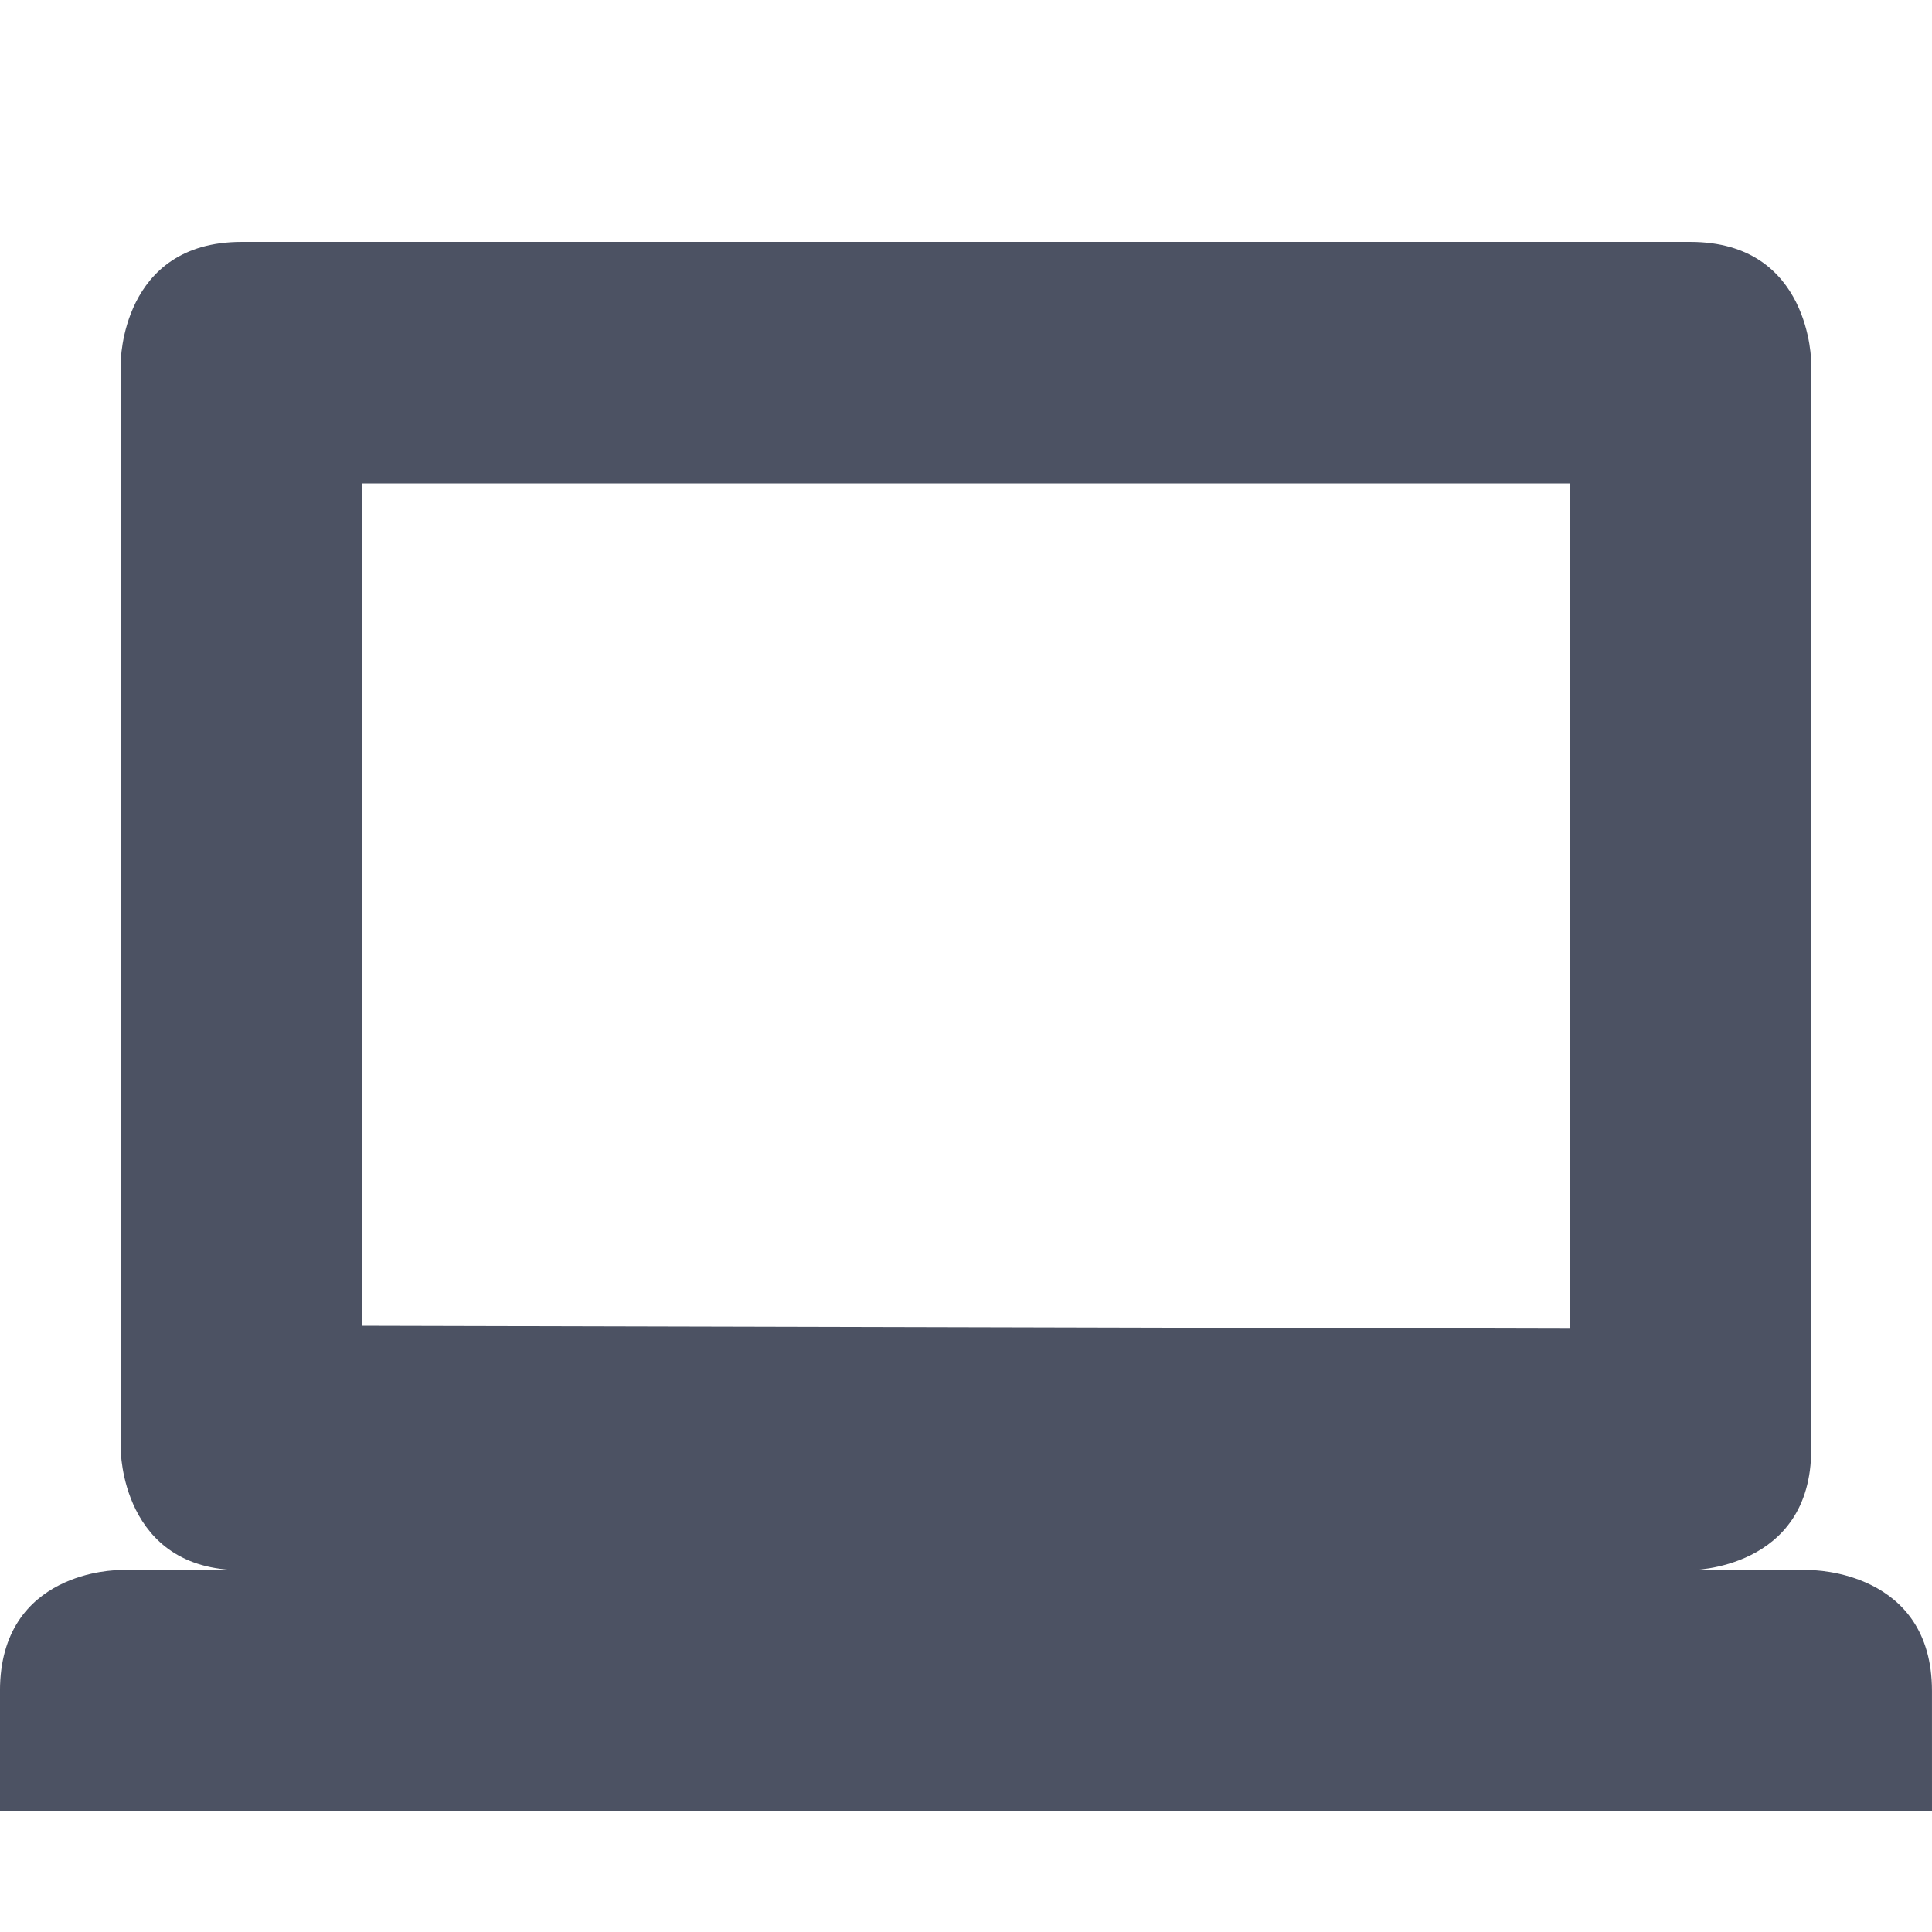
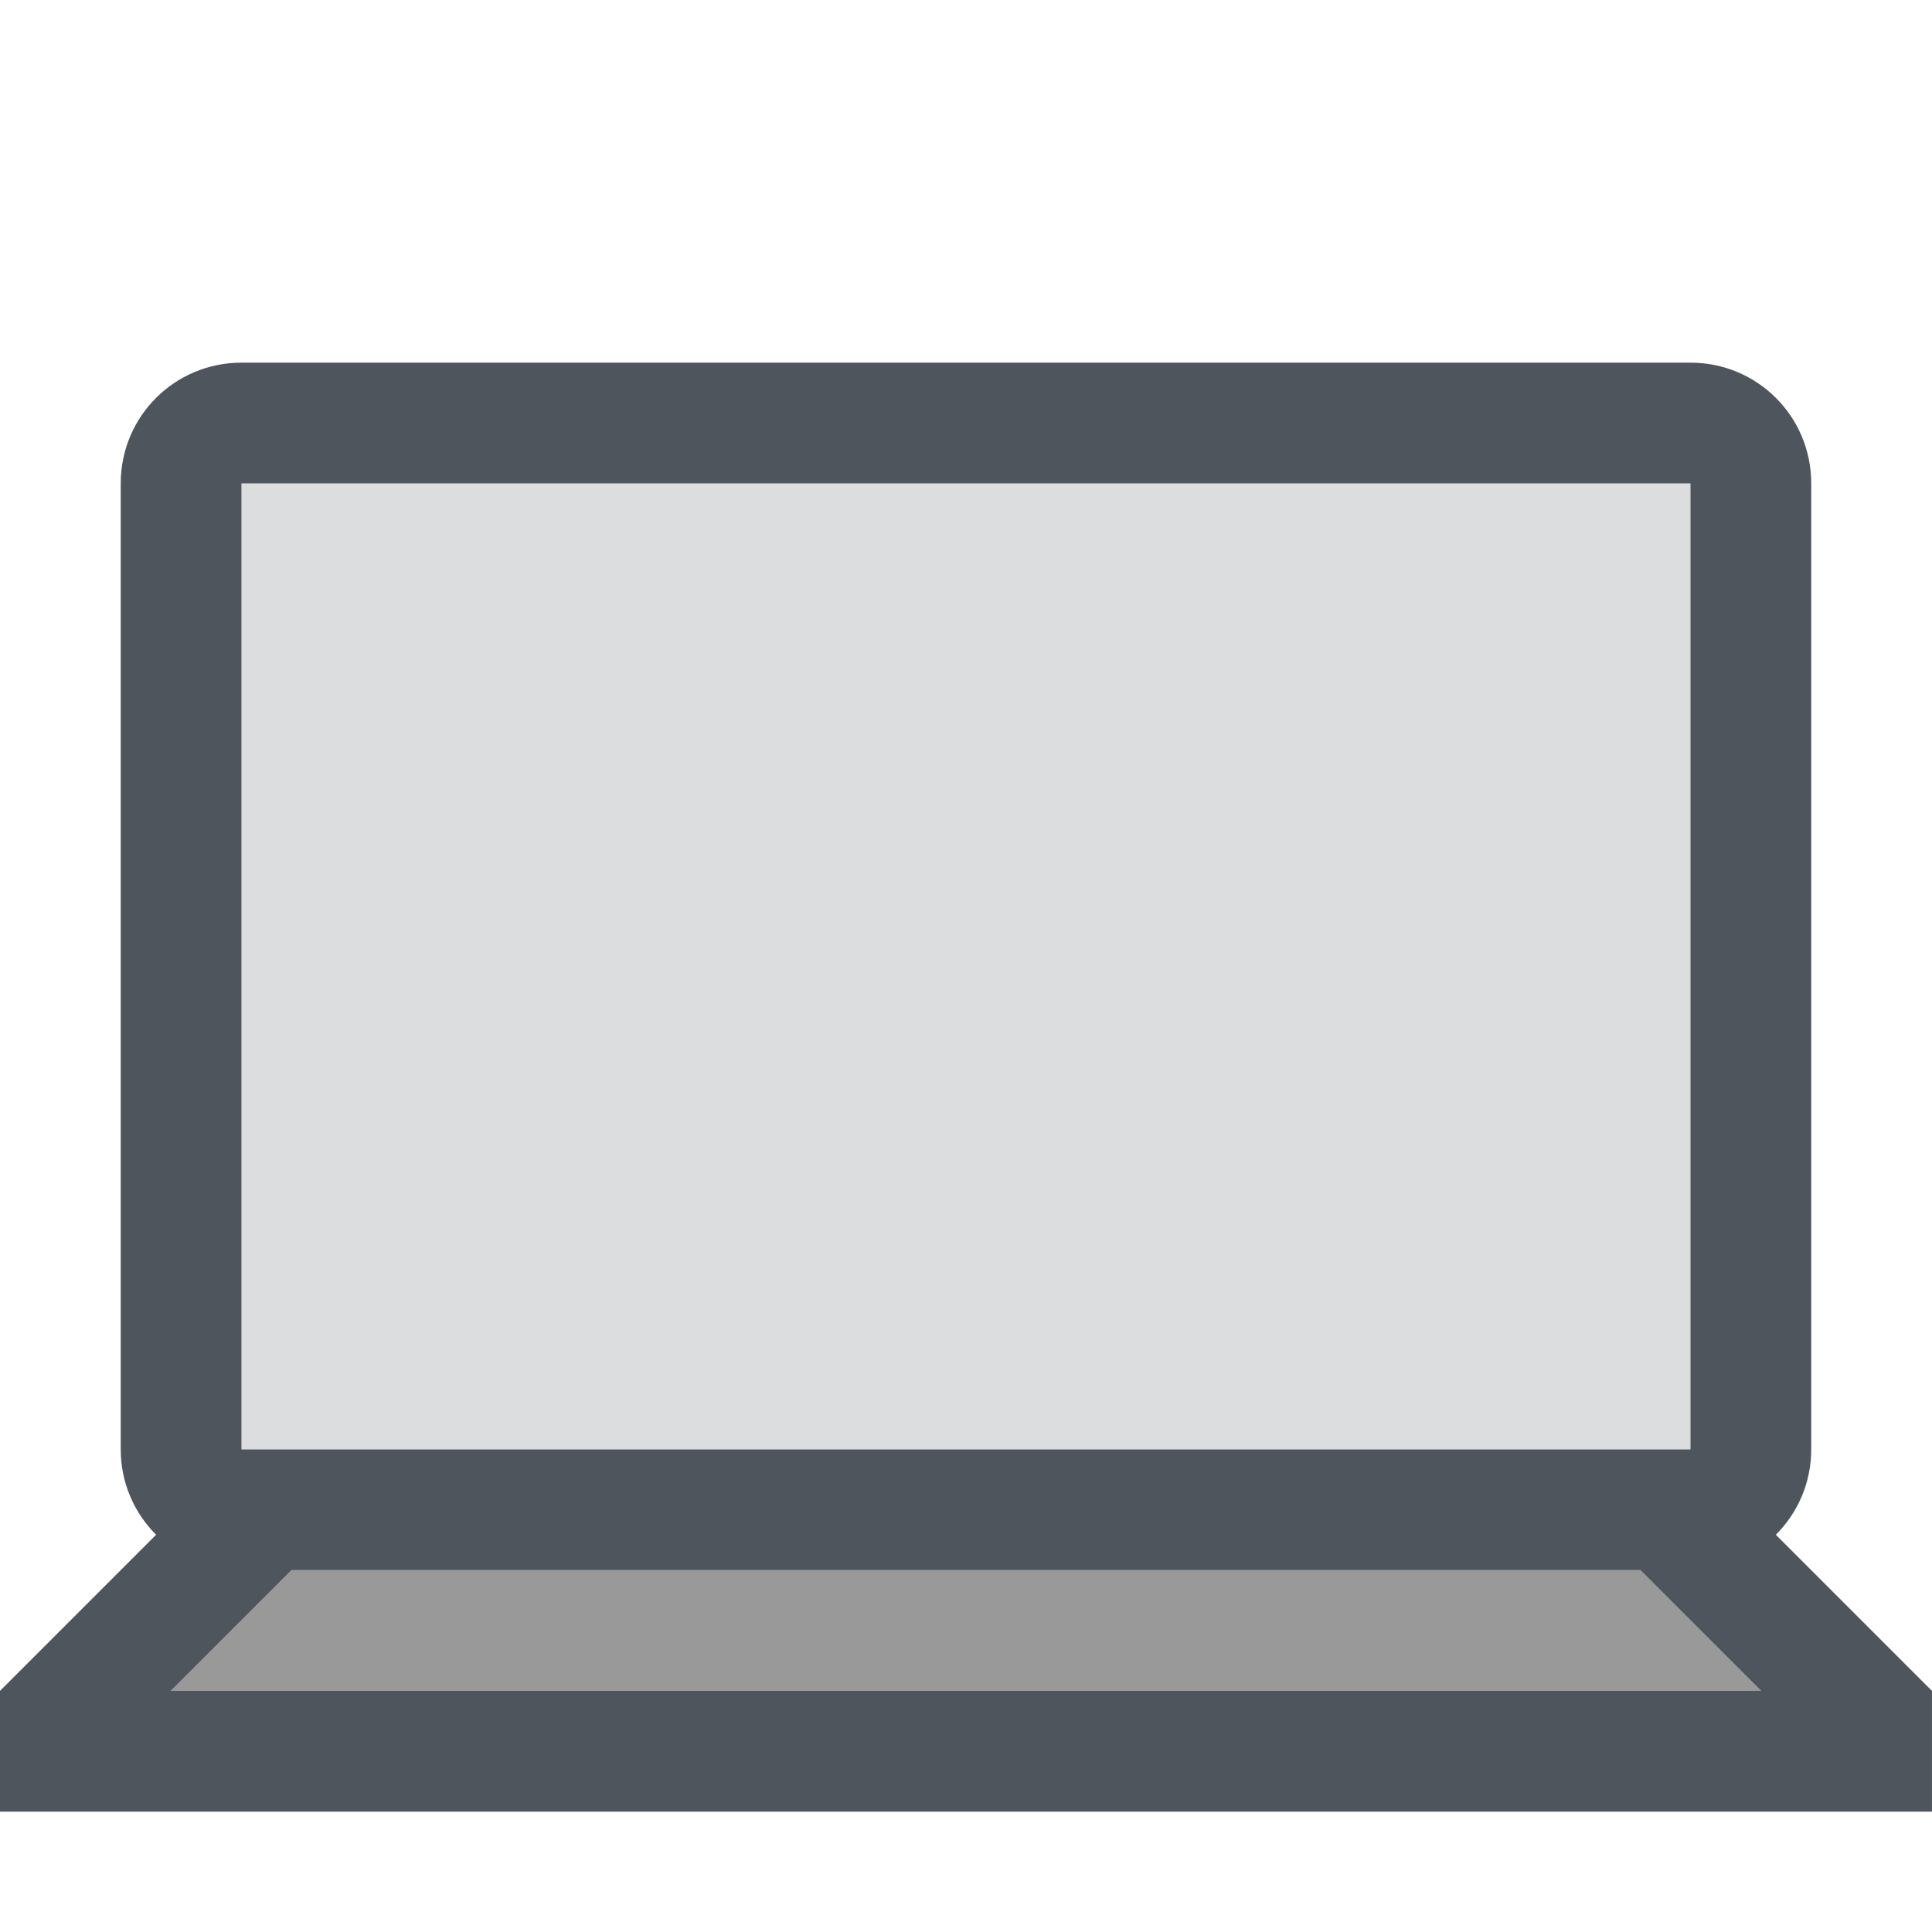
<svg xmlns="http://www.w3.org/2000/svg" xmlns:ns1="http://www.openswatchbook.org/uri/2009/osb" height="16" id="svg7384" style="enable-background:new" version="1.1" width="16">
  <defs id="defs7386">
+     <linearGradient id="linearGradient6882" ns1:paint="solid">
+       <stop id="stop6884" offset="0" style="stop-color:#555555;stop-opacity:1;" />
+     </linearGradient>
    <linearGradient id="linearGradient5606" ns1:paint="solid">
      <stop id="stop5608" offset="0" style="stop-color:#000000;stop-opacity:1;" />
    </linearGradient>
    <filter id="filter7554" style="color-interpolation-filters:sRGB">
      <feBlend id="feBlend7556" in2="BackgroundImage" mode="darken" />
    </filter>
  </defs>
-   <g id="layer9" style="display:inline" transform="translate(-365.0002,159.0033)" />
-   <g id="layer10" style="display:inline;filter:url(#filter7554)" transform="translate(-365.0002,159.0033)">
-     <path d="m 367,-157 c -1,0 -1,1 -1,1 l 0,9 c 0,0 0,1 1,1 l 12,0 c 0,0 1,0 1,-1 l 0,-9 c 0,0 0,-1 -1,-1 z m 1,2 10,0 0,7 -10,-0.024 z m -3,10 2e-4,0.997 16,0 -2e-4,-0.997 c 0,-1 -1,-1 -1,-1 l -14.022,0 c 0,0 -0.978,0 -0.978,1 z" id="path6536" style="fill:#4c5263;fill-opacity:1;stroke:none" />
+   <g id="layer9" style="display:inline" transform="translate(-277.0002,343.0033)" />
+   <g id="layer10" style="display:inline;filter:url(#filter7554)" transform="translate(-277.0002,343.0033)">
+     <path d="m 279,-340 c -0.554,0 -1,0.446 -1,1 v 8 c 0,0.277 0.112,0.526 0.293,0.707 L 277,-329 v 1 h 16 v -1 l -1.293,-1.293 c 0.181,-0.181 0.293,-0.43 0.293,-0.707 v -8 c 0,-0.554 -0.446,-1 -1,-1 z m 0,1 h 12 v 8 h -12 z m 0.414,9 h 11.172 l 1,1 h -13.172 z" id="path8170" style="opacity:1;fill:#4f555d;fill-opacity:1;stroke:none;stroke-width:2;stroke-linecap:round;stroke-linejoin:miter;stroke-miterlimit:4;stroke-dasharray:none;stroke-dashoffset:0;stroke-opacity:1" />
+     <path d="m 279,-339 h 12 l 1e-5,8 h -12 z" id="path8172" style="opacity:0.2;fill:#4f555d;fill-opacity:1;stroke:none;stroke-width:2;stroke-linecap:round;stroke-linejoin:miter;stroke-miterlimit:4;stroke-dasharray:none;stroke-dashoffset:0;stroke-opacity:1" />
+     <path d="m 279.414,-330 h 11.172 l 1,1 h -13.172 z" id="path8284" style="color:#000000;font-style:normal;font-variant:normal;font-weight:normal;font-stretch:normal;font-size:medium;line-height:normal;font-family:sans-serif;font-variant-ligatures:normal;font-variant-position:normal;font-variant-caps:normal;font-variant-numeric:normal;font-variant-alternates:normal;font-feature-settings:normal;text-indent:0;text-align:start;text-decoration:none;text-decoration-line:none;text-decoration-style:solid;text-decoration-color:#000000;letter-spacing:normal;word-spacing:normal;text-transform:none;writing-mode:lr-tb;direction:ltr;text-orientation:mixed;dominant-baseline:auto;baseline-shift:baseline;text-anchor:start;white-space:normal;shape-padding:0;clip-rule:nonzero;display:inline;overflow:visible;visibility:visible;opacity:0.4;isolation:auto;mix-blend-mode:normal;color-interpolation:sRGB;color-interpolation-filters:linearRGB;solid-color:#000000;solid-opacity:1;vector-effect:none;fill:#000000;fill-opacity:1;fill-rule:nonzero;stroke:none;stroke-width:2;stroke-linecap:round;stroke-linejoin:miter;stroke-miterlimit:4;stroke-dasharray:none;stroke-dashoffset:0;stroke-opacity:1;color-rendering:auto;image-rendering:auto;shape-rendering:auto;text-rendering:auto;enable-background:accumulate" />
  </g>
-   <g id="layer1" style="display:inline" transform="translate(-124,-457.9967)" />
-   <g id="layer14" style="display:inline" transform="translate(-365.0002,159.0033)" />
-   <g id="layer15" style="display:inline" transform="translate(-365.0002,159.0033)" />
-   <g id="g71291" style="display:inline" transform="translate(-365.0002,159.0033)" />
-   <g id="layer2" style="display:inline" transform="translate(-124,-307.9967)" />
-   <g id="g6058" style="display:inline" transform="translate(-124,-307.9967)" />
-   <g id="layer12" style="display:inline" transform="translate(-365.0002,159.0033)" />
+   <g id="layer1" style="display:inline" transform="translate(-36,-273.9967)" />
+   <g id="layer14" style="display:inline" transform="translate(-277.0002,343.0033)" />
+   <g id="layer15" style="display:inline" transform="translate(-277.0002,343.0033)" />
+   <g id="g71291" style="display:inline" transform="translate(-277.0002,343.0033)" />
+   <g id="layer2" style="display:inline" transform="translate(-36,-123.9967)" />
+   <g id="layer12" style="display:inline" transform="translate(-277.0002,343.0033)" />
+   <g id="layer3" transform="translate(-36,-383.9967)" />
</svg>
